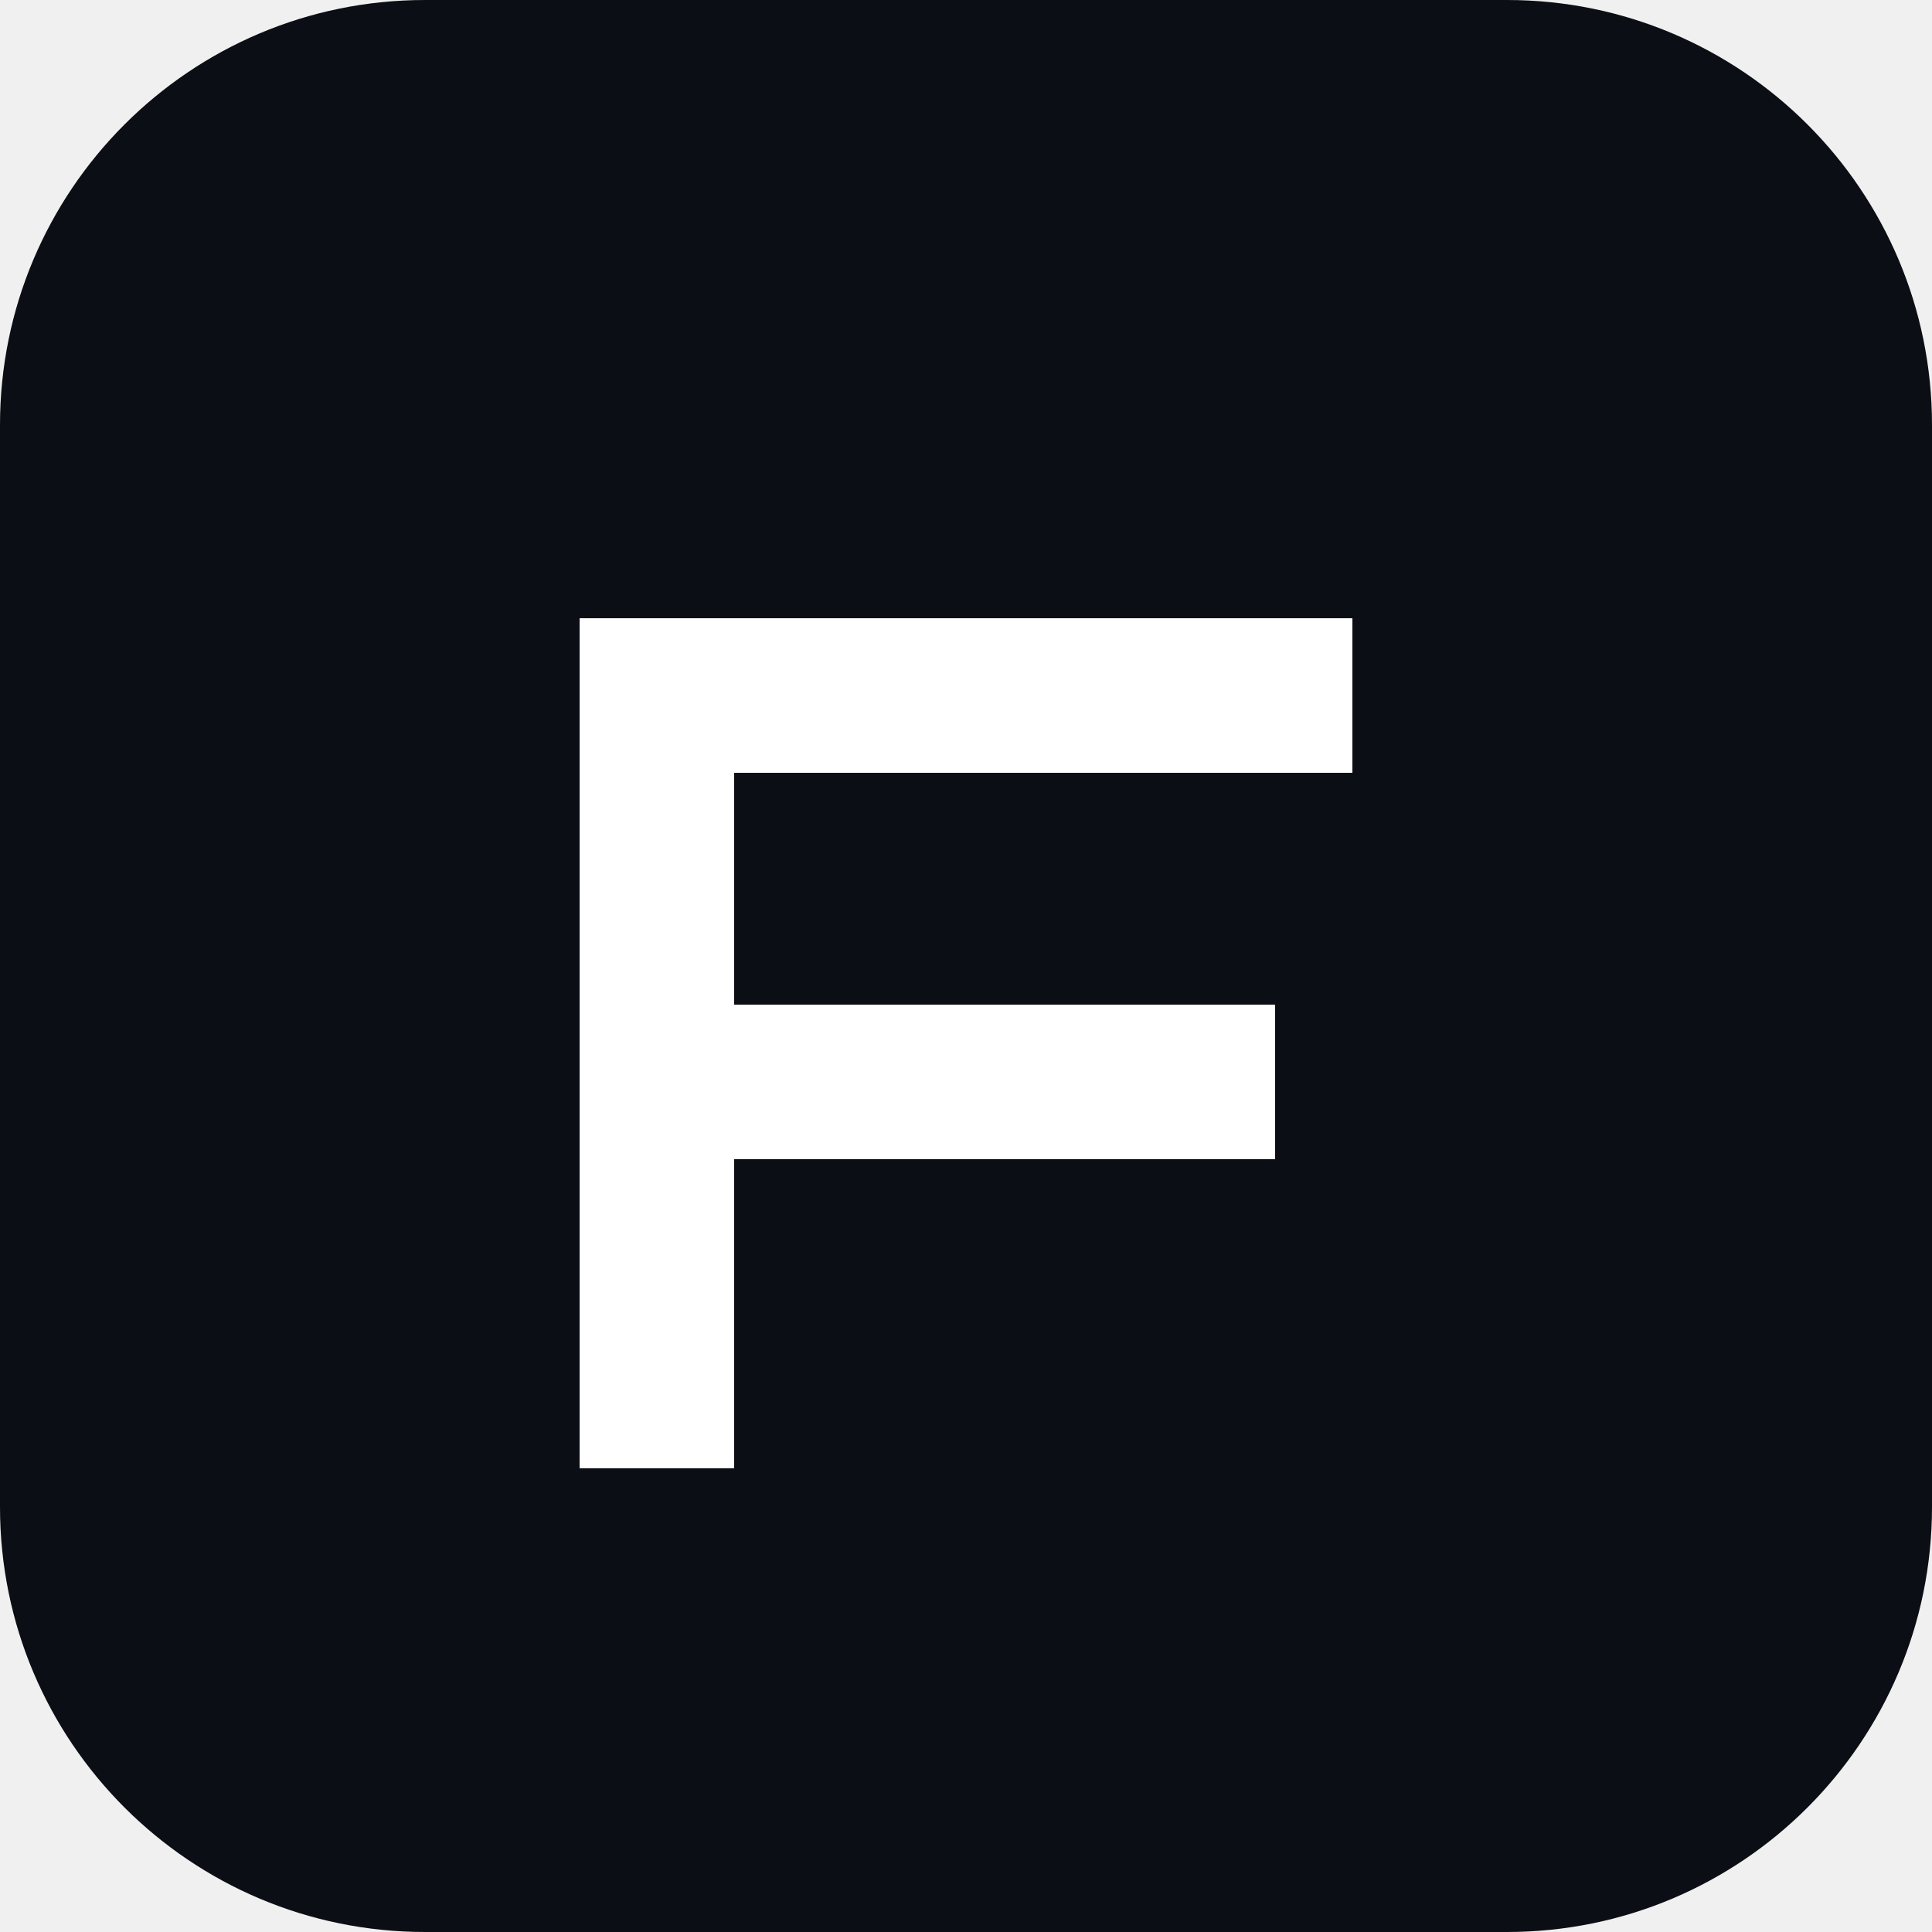
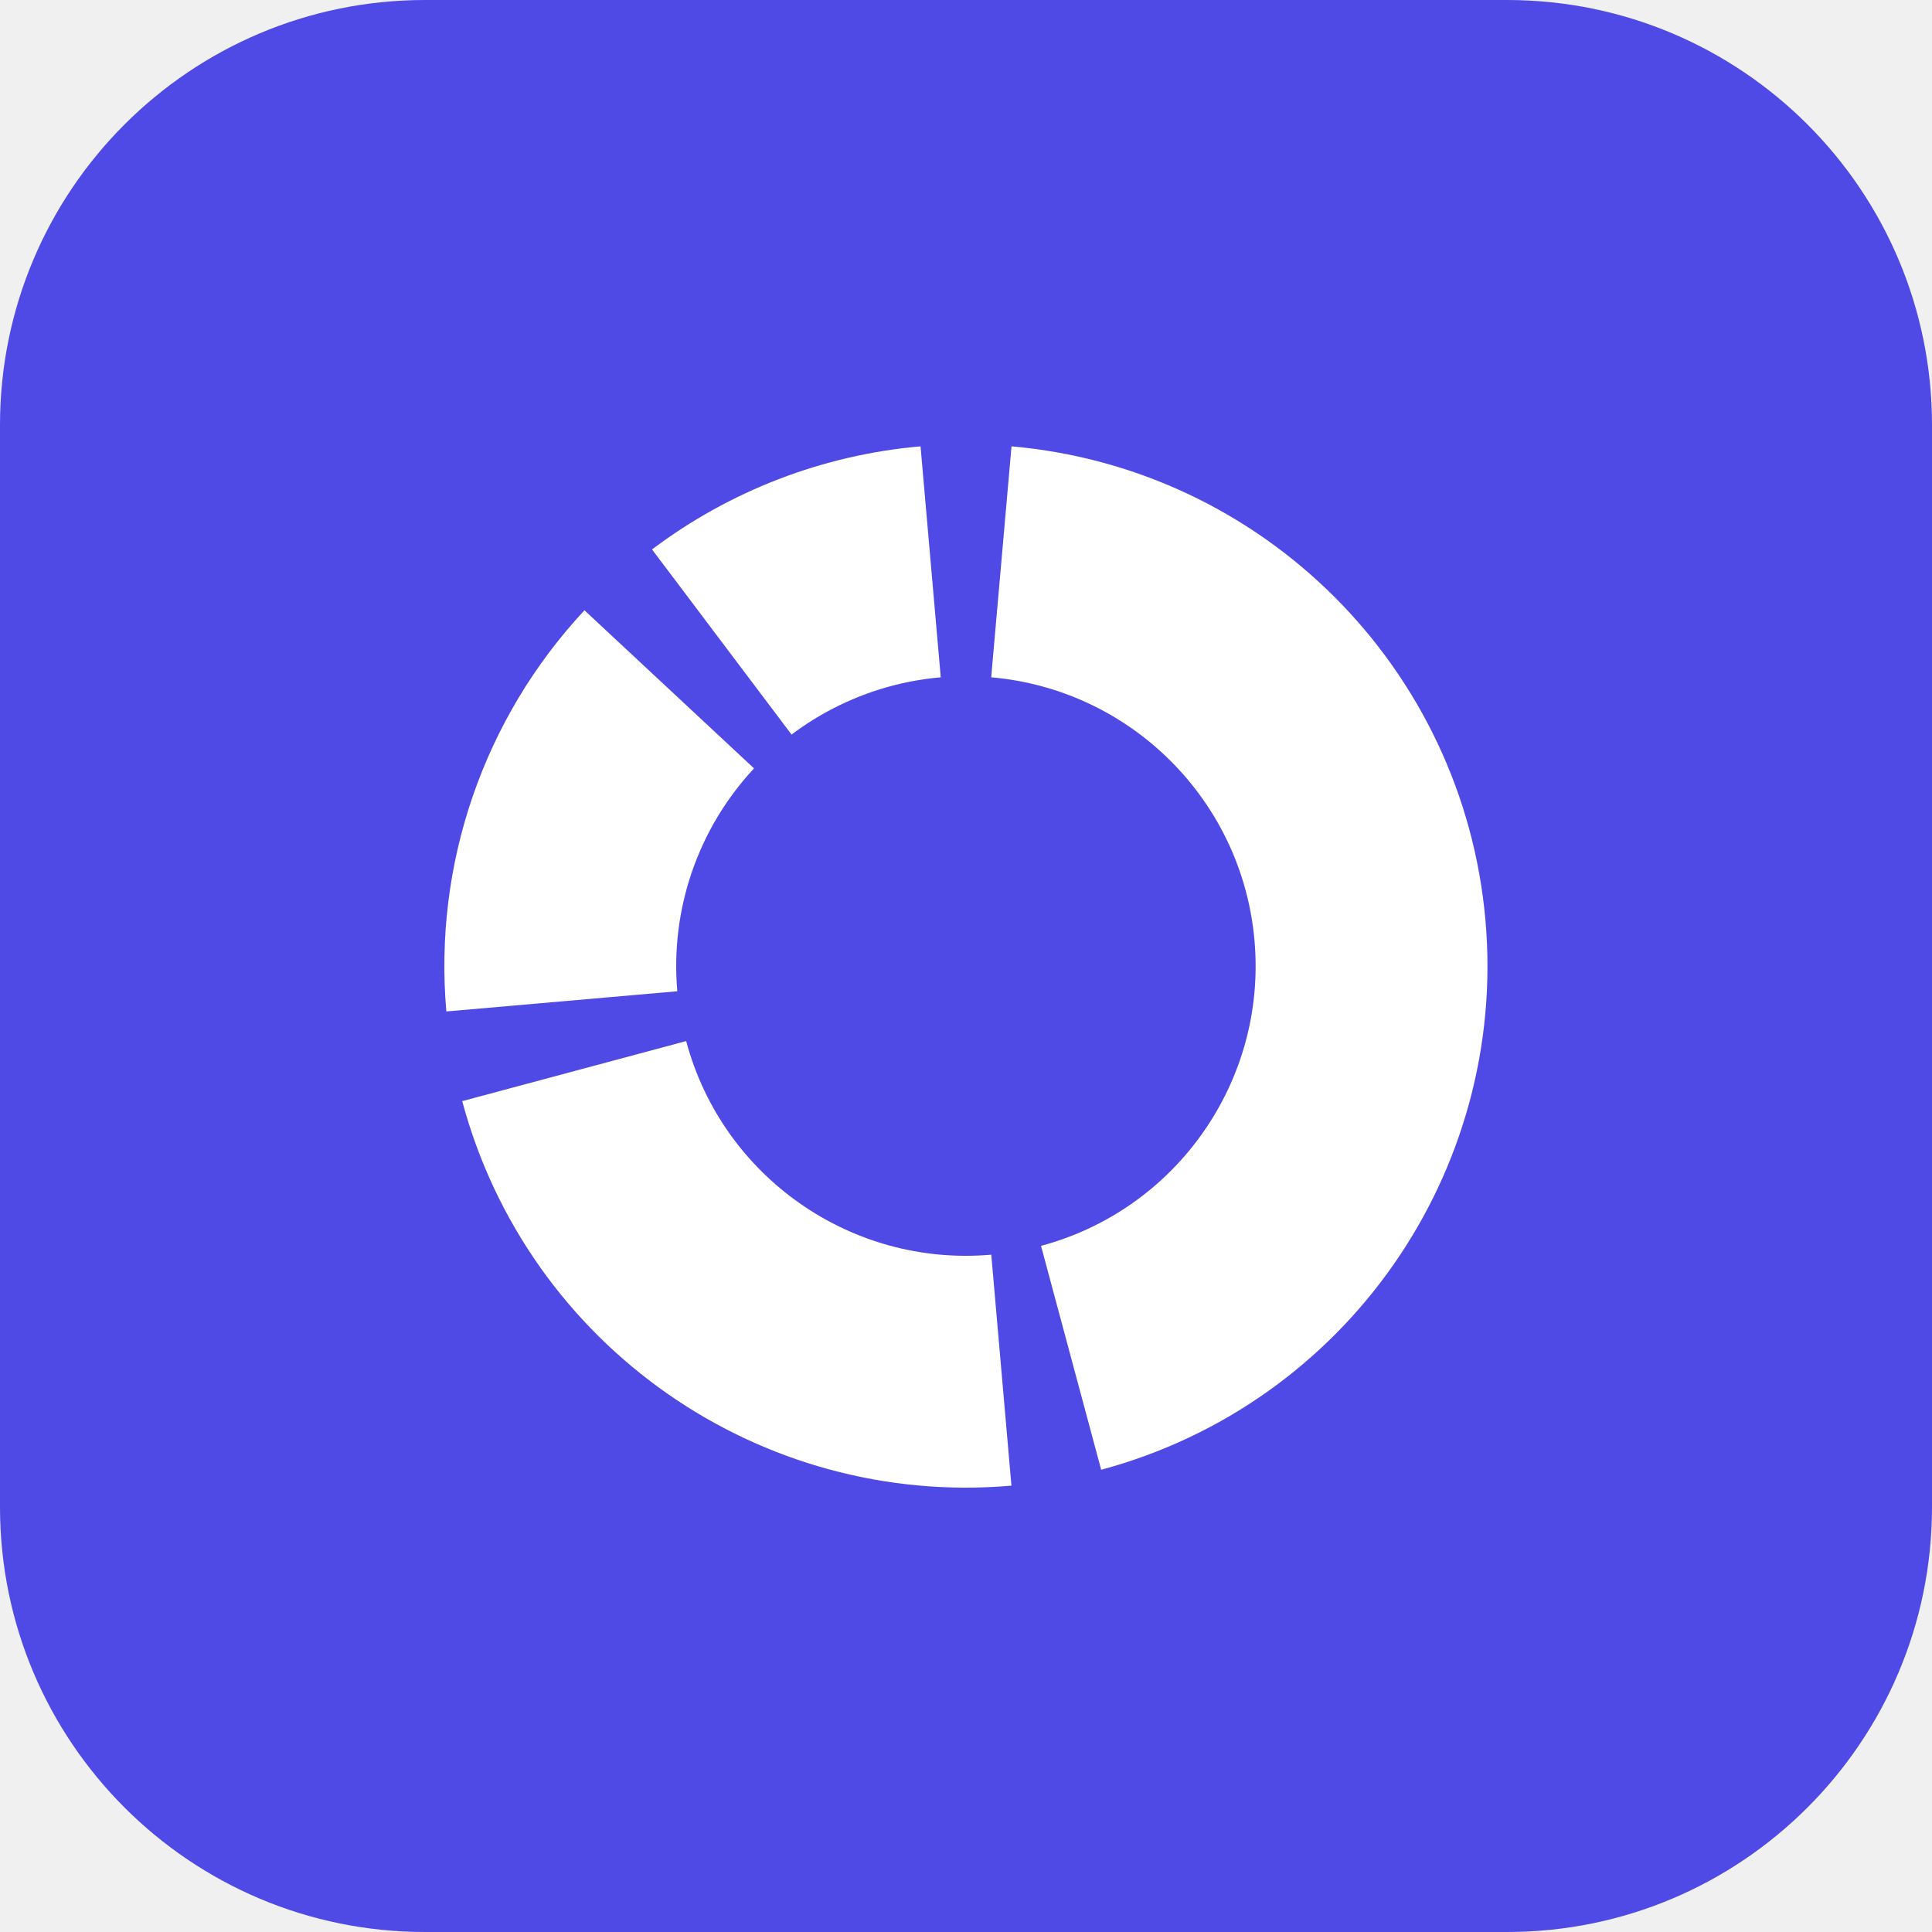
<svg xmlns="http://www.w3.org/2000/svg" viewBox="0 0 100 100" width="100%" height="100%">
-   <rect width="100" height="100" rx="22" fill="#0b0e14" />
-   <path d="M30 32h40v8H38v12h28v8H38v16h-8V32z" fill="#ffffff" />
+   <rect width="100" height="100" rx="22" fill="#4f49e6" />
+   <g fill="none" stroke="#ffffff" stroke-width="12">
+     <path d="M51.83 29.08A21 21 0 0 1 55.44 70.28" />
+     <path d="M51.83 70.92A21 21 0 0 1 29.72 55.44" />
+     <path d="M29.08 51.83A21 21 0 0 1 34.64 35.68" />
+     <path d="M37.36 33.23A21 21 0 0 1 48.17 29.08" />
+   </g>
</svg>
